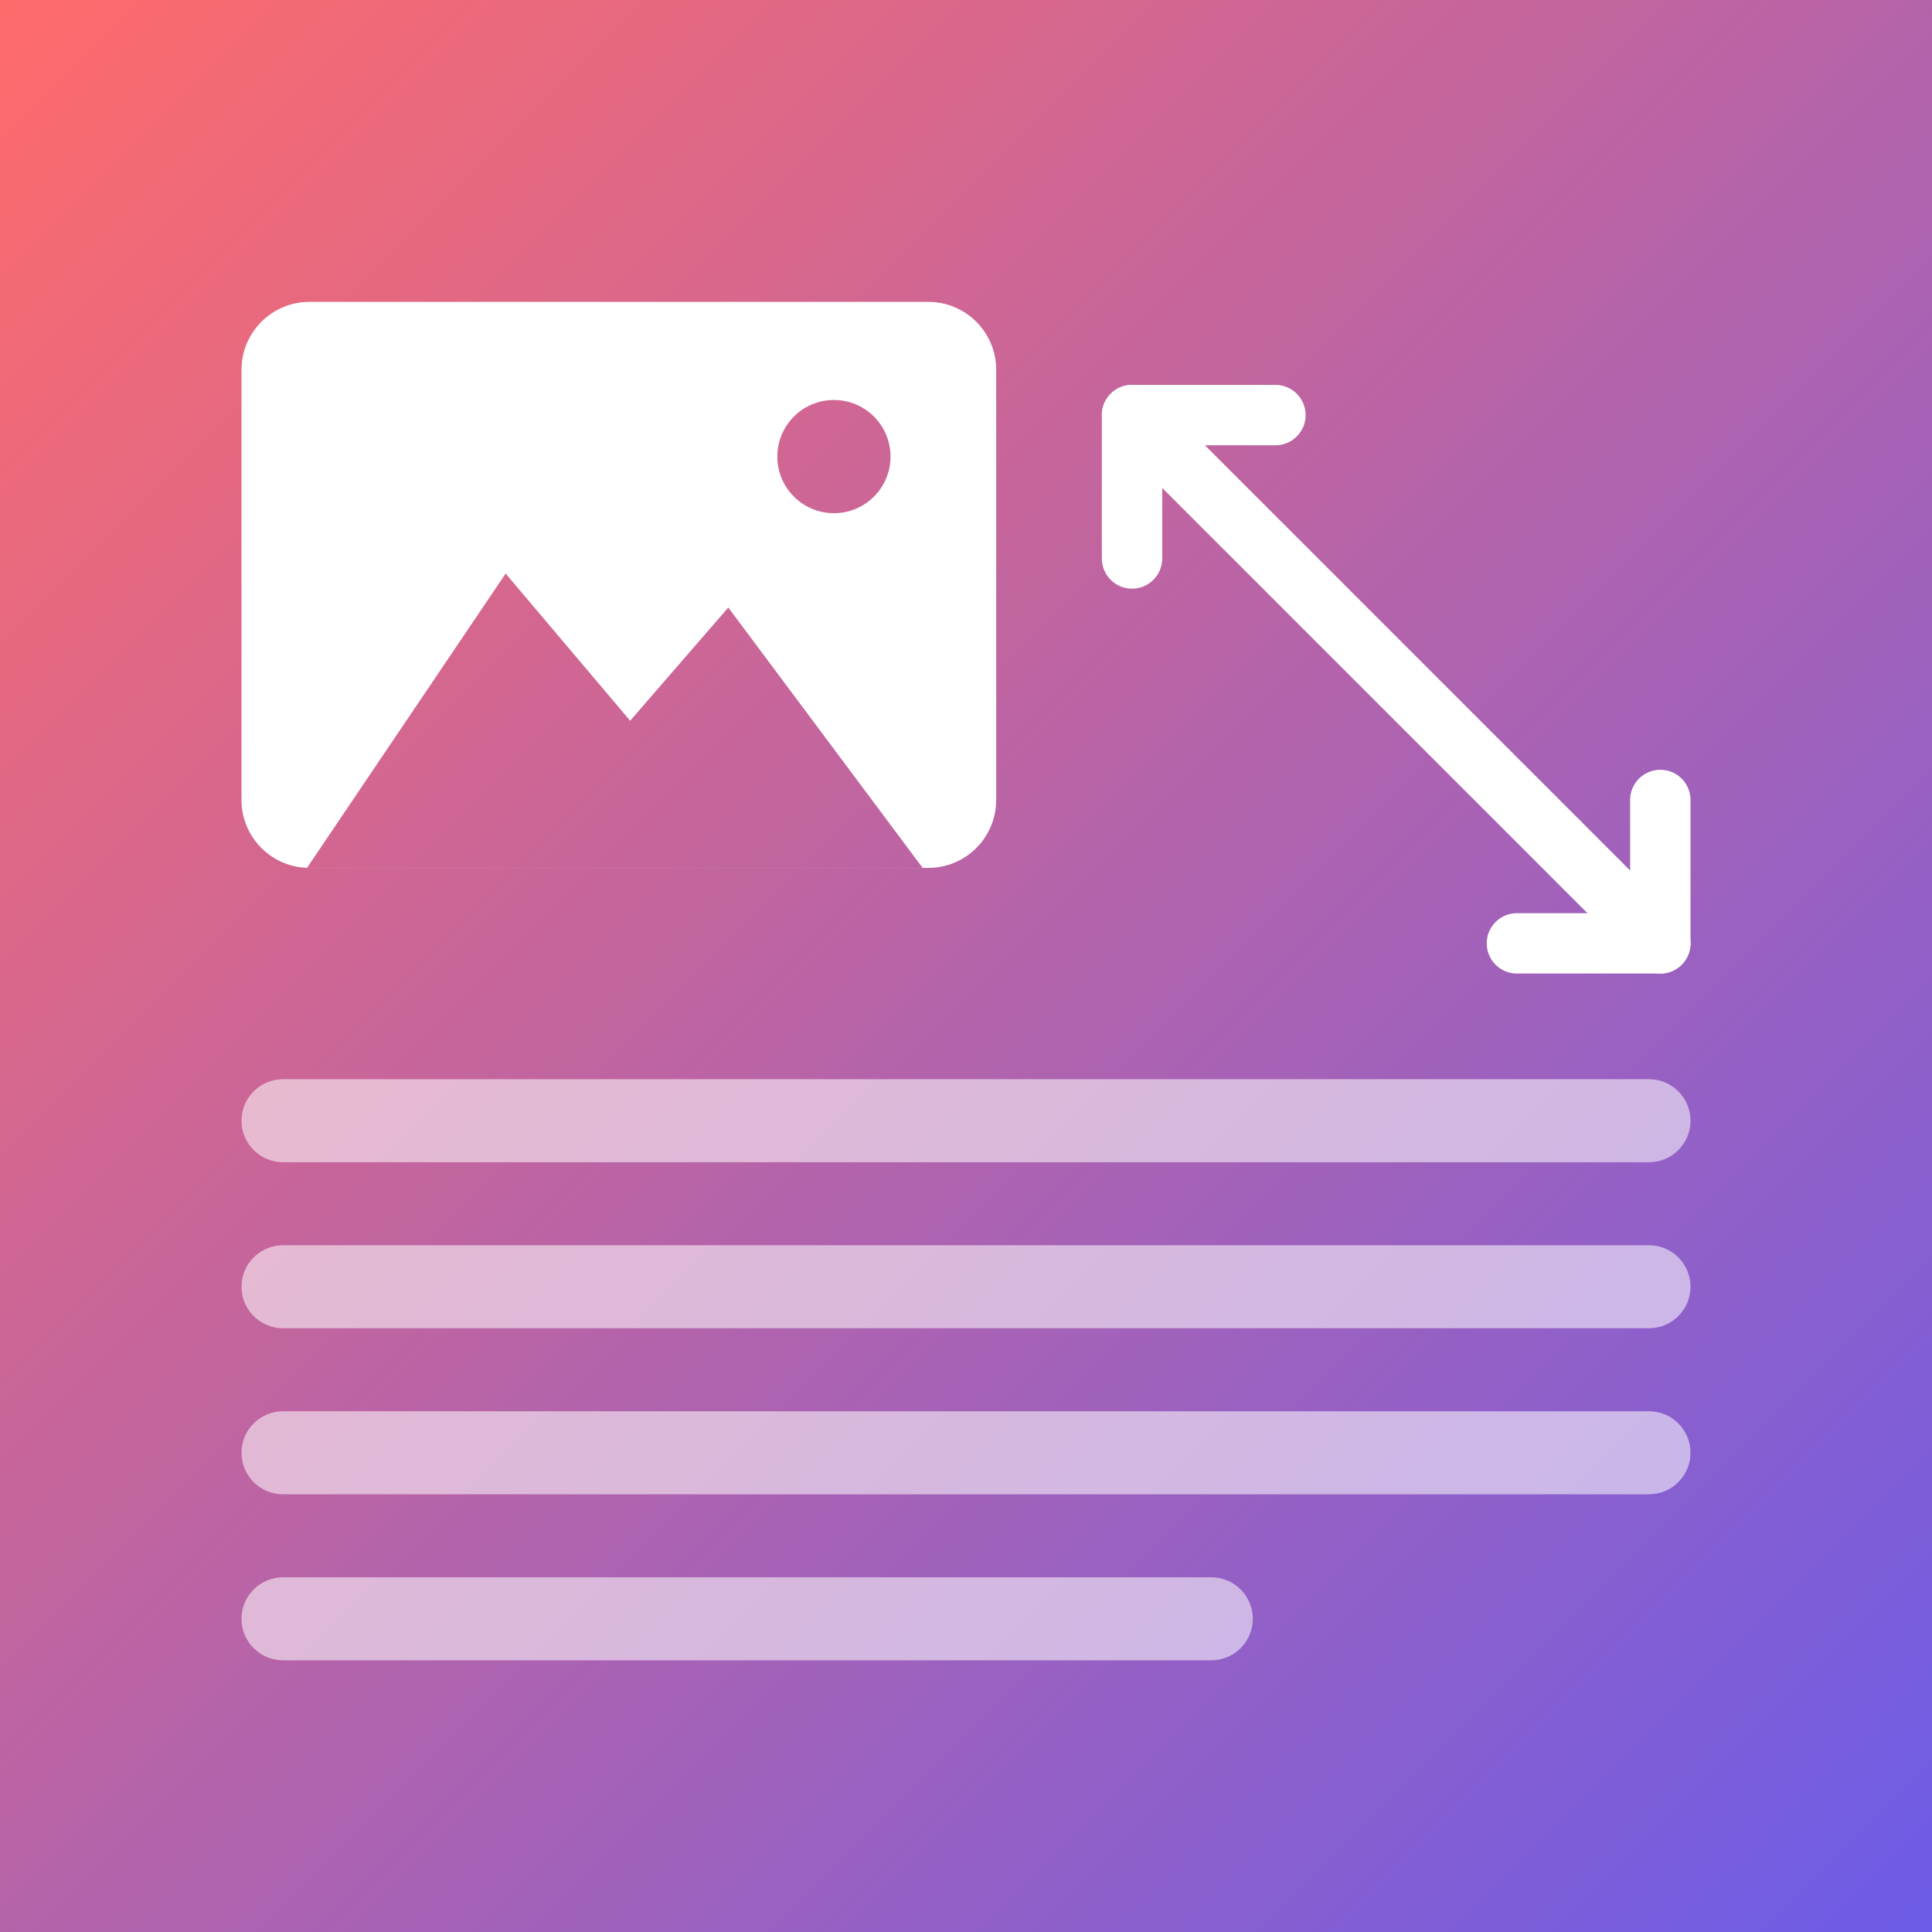
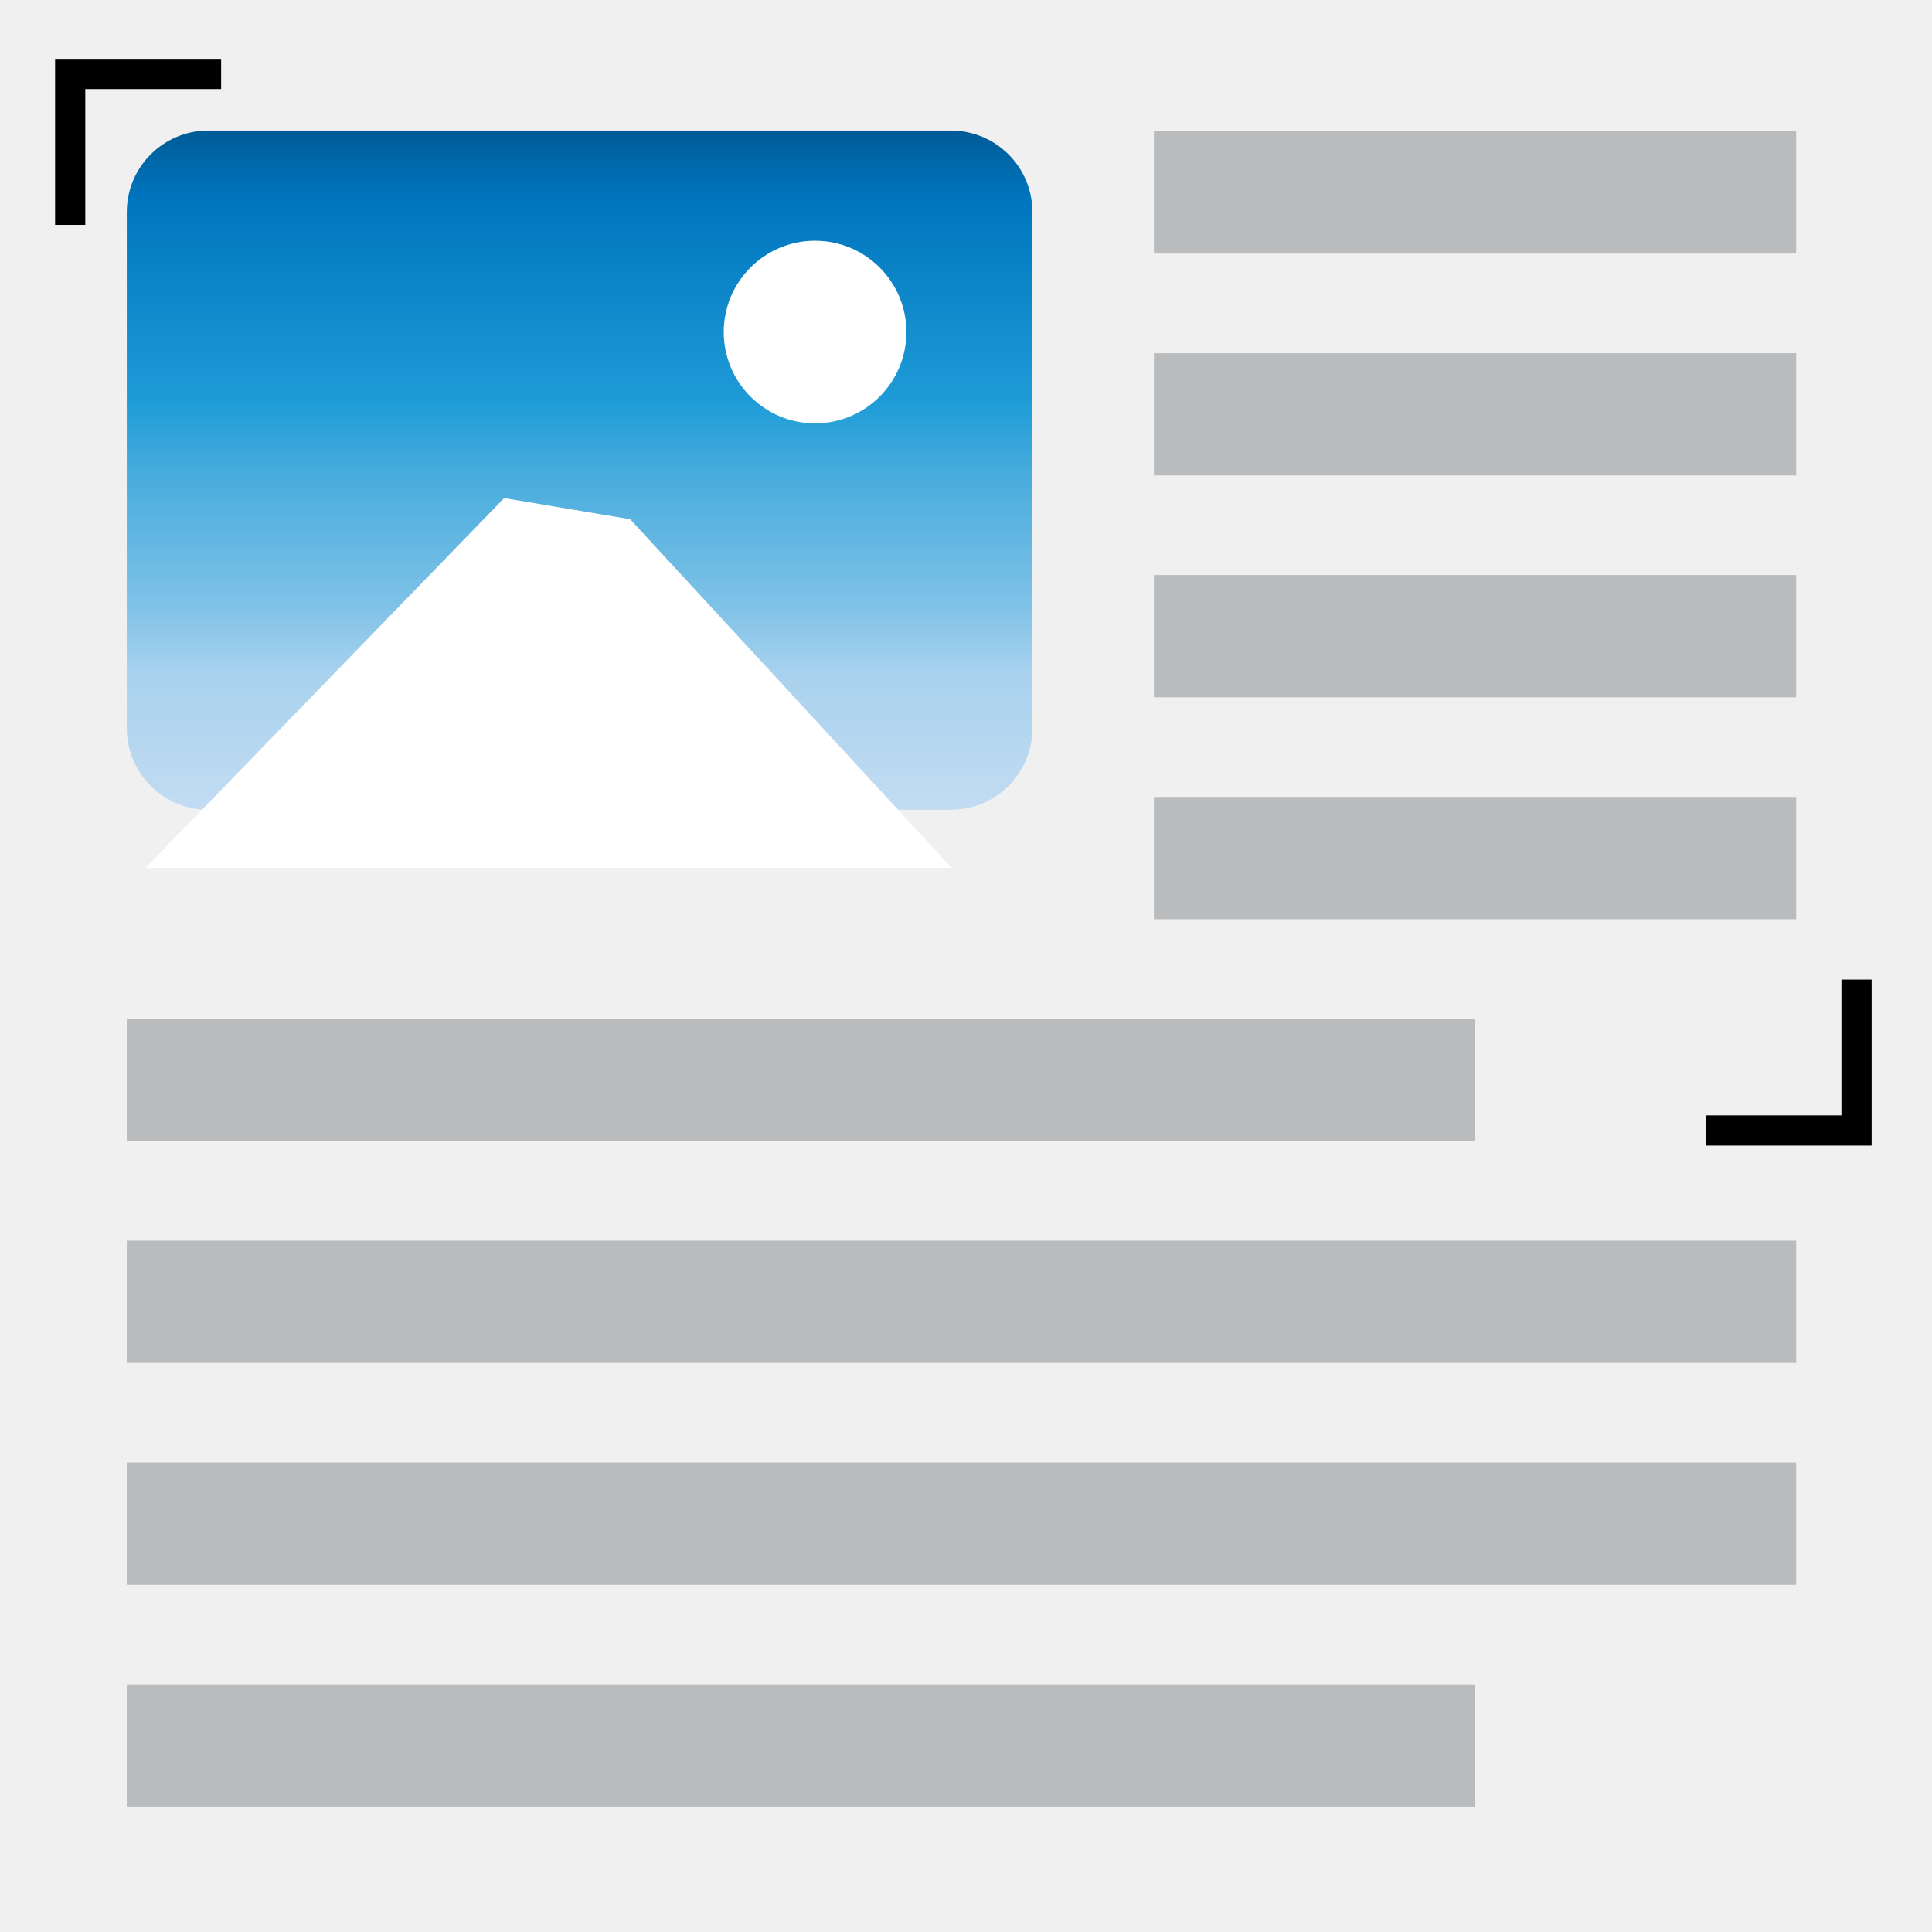
- <svg xmlns="http://www.w3.org/2000/svg" viewBox="0 0 512 512">
+ <svg xmlns="http://www.w3.org/2000/svg" version="1.1" viewBox="0 0 256 256">
  <defs>
-     <linearGradient id="g" x1="0" y1="0" x2="512" y2="512" gradientUnits="userSpaceOnUse">
-       <stop offset="0" stop-color="#FF6B6B" />
-       <stop offset="1" stop-color="#6C5CE7" />
+     <style>
+       .st0 {
+         fill: url(#_空);
+       }
+ 
+       .st1 {
+         fill: #fff;
+       }
+ 
+       .st2 {
+         fill: none;
+         stroke: #000;
+         stroke-miterlimit: 10;
+         stroke-width: 4px;
+       }
+ 
+       .st3 {
+         fill: #babbbd;
+       }
+     </style>
+     <linearGradient id="_空" data-name="空" x1="76.8" y1="107.3" x2="76.8" y2="17.3" gradientUnits="userSpaceOnUse">
+       <stop offset="0" stop-color="#cce0f4" />
+       <stop offset="0" stop-color="#c2dcf2" />
+       <stop offset=".2" stop-color="#a9d2ee" />
+       <stop offset=".3" stop-color="#7fc2e7" />
+       <stop offset=".5" stop-color="#46abdd" />
+       <stop offset=".6" stop-color="#1e9cd7" />
+       <stop offset=".9" stop-color="#0075be" />
+       <stop offset="1" stop-color="#005b97" />
    </linearGradient>
-     <clipPath id="ph">
-       <rect x="64" y="80" width="200" height="150" rx="18" />
-     </clipPath>
  </defs>
-   <rect width="512" height="512" fill="url(#g)" />
-   <rect x="64" y="80" width="200" height="150" rx="18" fill="#FFFFFF" />
-   <g clip-path="url(#ph)">
-     <circle cx="221" cy="121" r="15" fill="url(#g)" />
-     <path d="M80 232 L134 152 L167 191 L193 161 L246 232 Z" fill="url(#g)" />
+   <g id="text">
+     <path class="st3" d="M195.4,239.4H16.8v-16.2h178.6v16.2ZM238,210H16.8v-16.2h221.2v16.2ZM238,180.6H16.8v-16.2h221.2v16.2ZM195.4,151.2H16.8v-16.2h178.6v16.2ZM238,121.8h-85.1v-16.2h85.1v16.2ZM238,92.4h-85.1v-16.2h85.1v16.2ZM238,63h-85.1v-16.2h85.1v16.2ZM238,33.6h-85.1v-16.2h85.1v16.2Z" />
  </g>
-   <g fill="none" stroke="#FFFFFF" stroke-width="16" stroke-linecap="round" stroke-linejoin="round">
-     <polyline points="300,148 300,110 338,110" />
-     <polyline points="440,212 440,250 402,250" />
-     <line x1="300" y1="110" x2="440" y2="250" />
+   <g id="img">
+     <rect class="st0" x="16.8" y="17.3" width="120" height="90" rx="10.8" ry="10.8" />
+     <circle class="st1" cx="108" cy="44" r="12.1" />
+     <polygon class="st1" points="126.1 115 19.3 115 66.8 66 83.5 68.8 126.1 115" />
  </g>
-   <g fill="#FFFFFF" fill-opacity="0.55">
-     <rect x="64" y="286" width="384" height="22" rx="11" />
-     <rect x="64" y="330" width="384" height="22" rx="11" />
-     <rect x="64" y="374" width="384" height="22" rx="11" />
-     <rect x="64" y="418" width="268" height="22" rx="11" />
+   <g id="arrow">
+     <polyline class="st2" points="9.3 29.8 9.3 9.8 29.3 9.8" />
+     <polyline class="st2" points="246 129.8 246 149.8 226 149.8" />
  </g>
</svg>
